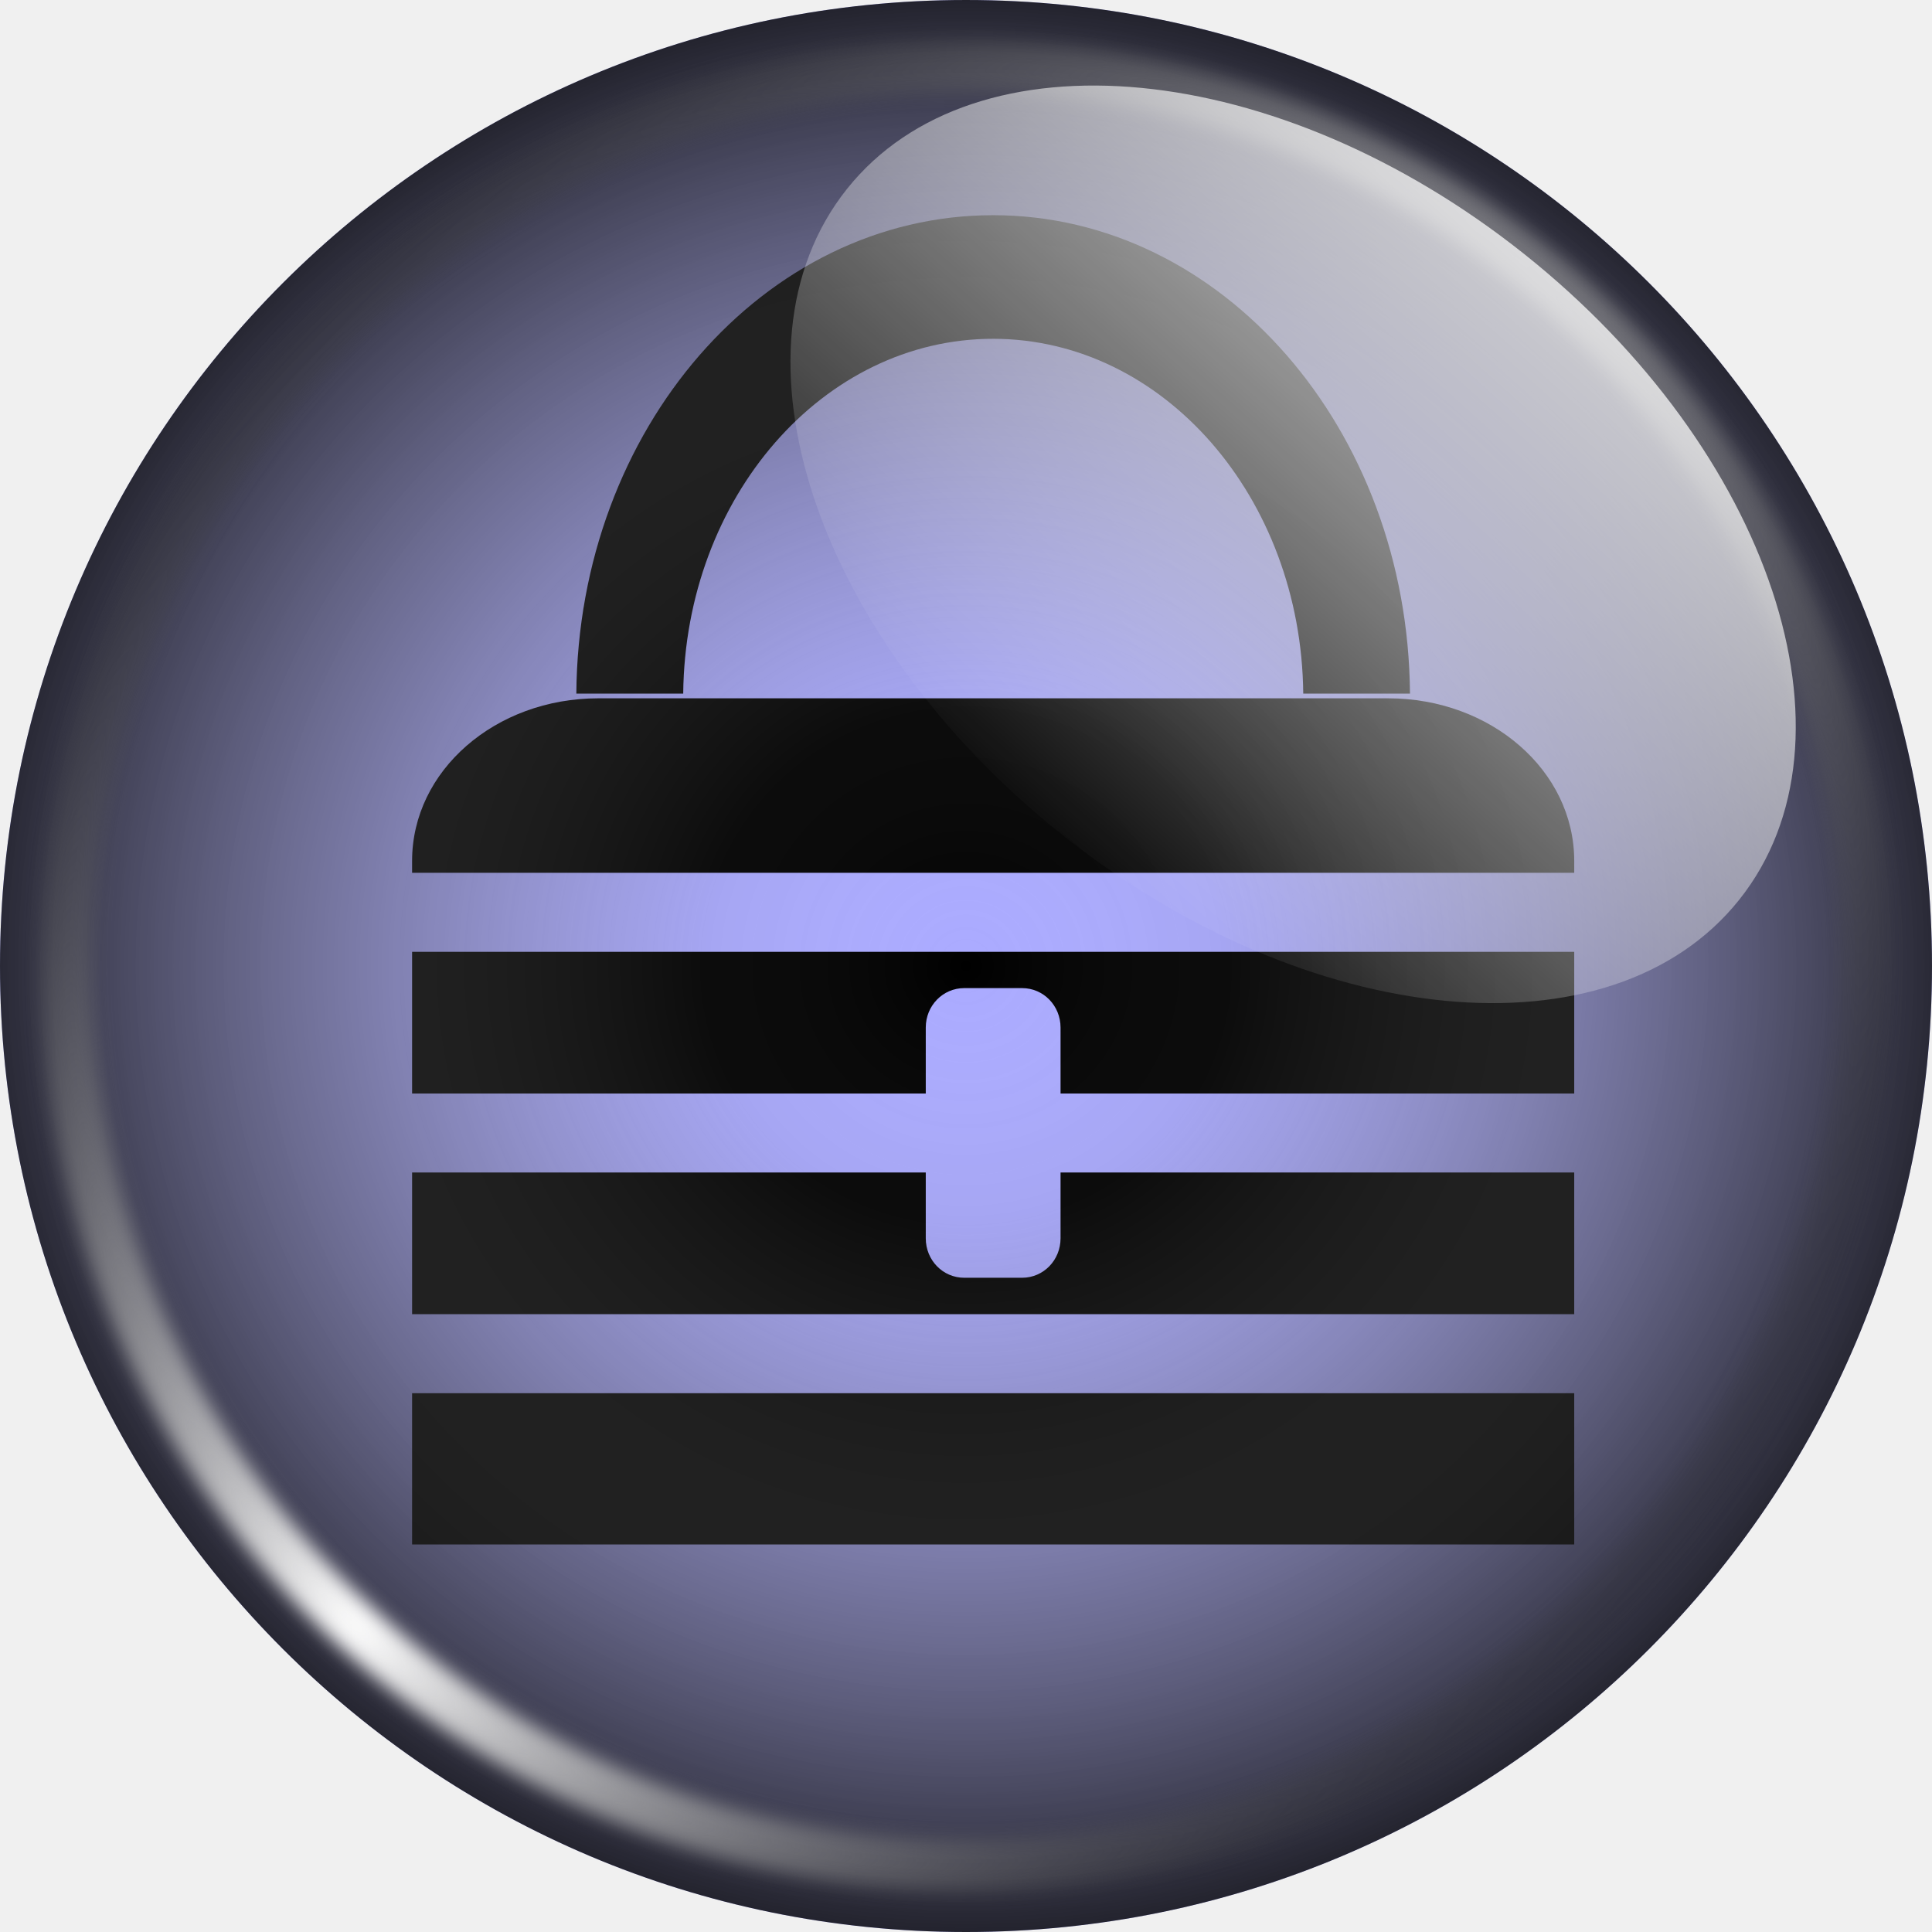
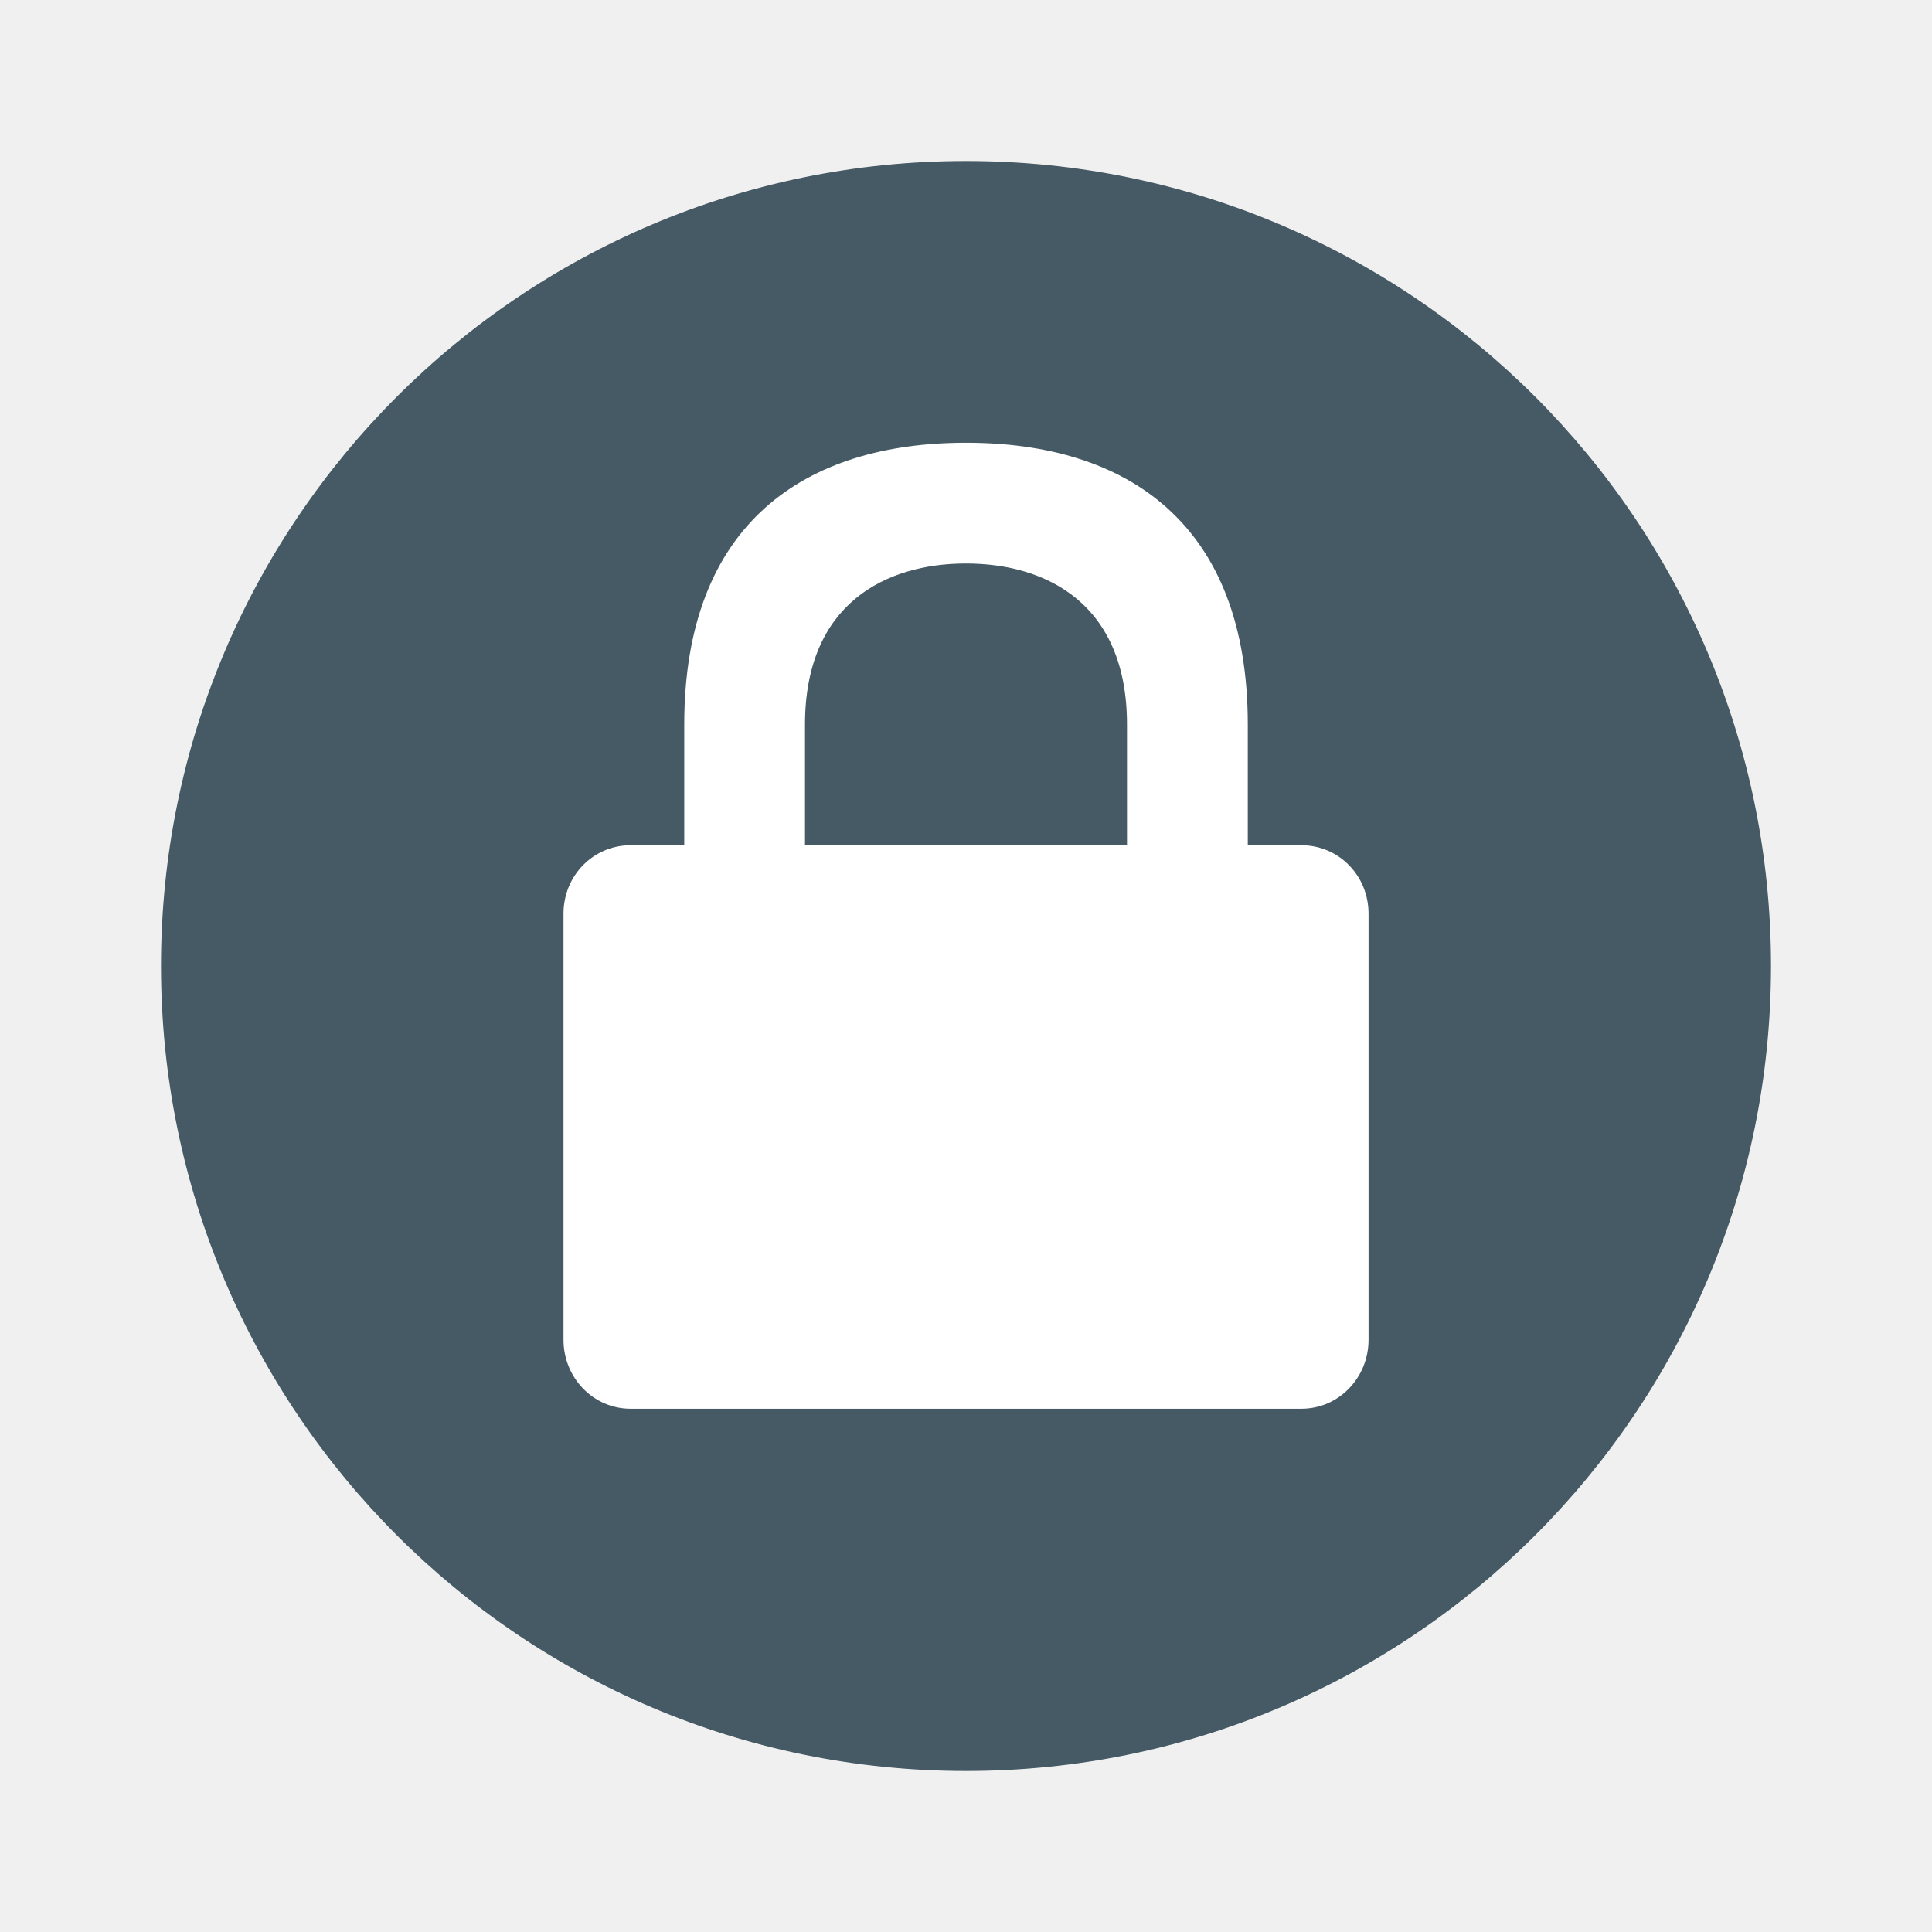
- <svg xmlns="http://www.w3.org/2000/svg" xmlns:xlink="http://www.w3.org/1999/xlink" id="svg2816" version="1.1" width="381.073" height="381.073">
-   <defs id="defs2820">
-     <filter id="filter3901" color-interpolation-filters="sRGB">
-       <feGaussianBlur id="feGaussianBlur3903" stdDeviation="2.148" />
-     </filter>
-     <linearGradient id="linearGradient3877">
-       <stop id="stop3879" offset="0" style="stop-color:#ffffff;stop-opacity:1" />
-       <stop id="stop3881" offset="1" style="stop-color:#000000;stop-opacity:0;" />
-     </linearGradient>
-     <linearGradient id="linearGradient3907">
-       <stop id="stop3909" offset="0" style="stop-color:#ffffff;stop-opacity:1;" />
-       <stop id="stop3911" offset="1" style="stop-color:#ffffff;stop-opacity:0;" />
-     </linearGradient>
-     <linearGradient id="linearGradient3915">
-       <stop id="stop3917" offset="0" style="stop-color:#ffffff;stop-opacity:0;" />
-       <stop style="stop-color:#787878;stop-opacity:0.097;" offset="0.234" id="stop3923" />
-       <stop id="stop3919" offset="1" style="stop-color:#000000;stop-opacity:1;" />
-     </linearGradient>
-     <radialGradient xlink:href="#linearGradient3915" id="radialGradient3057" gradientUnits="userSpaceOnUse" gradientTransform="matrix(1.142857,5.1509902e-8,-5.0317543e-8,1.116402,-29.29366,-33.46037)" cx="205.056" cy="287.455" fx="205.056" fy="287.455" r="209.967" />
-     <radialGradient xlink:href="#linearGradient3877" id="radialGradient3059" gradientUnits="userSpaceOnUse" gradientTransform="matrix(0.9578249,0.7964932,-3.122883,3.755431,1388.501,-1274.838)" cx="62.546" cy="440.547" fx="62.546" fy="440.547" r="209.967" />
-     <linearGradient xlink:href="#linearGradient3907" id="linearGradient3061" gradientUnits="userSpaceOnUse" gradientTransform="translate(6.9232575e-6,-2.6829529e-6)" x1="-217.706" y1="81.872" x2="-226.906" y2="243.919" />
-   </defs>
-   <g id="g3047" transform="translate(87.69428,-5.008197)">
-     <path transform="matrix(0.7998616,0,0,0.7449531,306.6926,-262.2135)" id="path3802" style="opacity:0.912;fill:#0000ff;fill-opacity:1;stroke:none" />
-     <path transform="matrix(0.7998616,0,0,0.7449531,306.6926,-262.2135)" id="path3804" style="opacity:0.912;fill:#0000ff;fill-opacity:1;stroke:none" />
-     <path transform="matrix(0.7998616,0,0,0.7449531,306.6926,-262.2135)" id="path3806" style="opacity:0.912;fill:#0000ff;fill-opacity:1;stroke:none" />
-     <path style="fill:#aaaaff;fill-opacity:1;stroke:none" id="path3925" d="m 415.023,287.455 c 0,115.962 -94.006,209.967 -209.967,209.967 -115.962,0 -209.967,-94.006 -209.967,-209.967 0,-115.962 94.006,-209.967 209.967,-209.967 115.962,0 209.967,94.006 209.967,209.967 z" transform="matrix(0.9074587,0,0,0.9074587,-83.23728,-65.30866)" />
-     <path d="m 108.183,47.454 c -45.16,0 -81.815,42.168 -82.201,94.36 l 21.082,0 C 47.452,103.084 74.648,71.833 108.183,71.833 c 33.536,0 60.791,31.251 61.179,69.981 l 21.052,0 C 190.028,89.622 153.343,47.454 108.183,47.454 z M 30.321,142.744 c -20.346,0 -36.733,14.298 -36.733,32.055 l 0,2.366 229.222,0 0,-2.366 c 0,-17.757 -16.388,-32.055 -36.733,-32.055 l -155.756,0 z m -36.733,50.005 0,27.945 101.319,0 0,-13.011 c 0,-4.317 3.374,-7.777 7.583,-7.777 l 11.418,0 c 4.209,0 7.583,3.46 7.583,7.777 l 0,13.011 101.319,0 0,-27.945 -229.222,0 z m 0,43.529 0,27.945 229.222,0 0,-27.945 -101.319,0 0,12.982 c 0,4.317 -3.374,7.777 -7.583,7.777 l -11.418,0 c -4.209,0 -7.583,-3.46 -7.583,-7.777 l 0,-12.982 -101.319,0 z m 0,43.529 0,29.837 229.222,0 0,-29.837 -229.222,0 z" style="fill:#000000;fill-opacity:1;stroke:none" id="path3037" />
-     <path transform="matrix(0.9074587,0,0,0.9074587,-83.23728,-65.30866)" d="m 415.023,287.455 c 0,115.962 -94.006,209.967 -209.967,209.967 -115.962,0 -209.967,-94.006 -209.967,-209.967 0,-115.962 94.006,-209.967 209.967,-209.967 115.962,0 209.967,94.006 209.967,209.967 z" id="path2838" style="fill:url(#radialGradient3057);fill-opacity:1;stroke:none" />
-     <path style="fill:none;stroke:url(#radialGradient3059);stroke-width:11.834;stroke-linecap:square;stroke-linejoin:miter;stroke-miterlimit:4;stroke-opacity:1;stroke-dasharray:none;filter:url(#filter3901)" id="path3875" d="m 415.023,287.455 c 0,115.962 -94.006,209.967 -209.967,209.967 -115.962,0 -209.967,-94.006 -209.967,-209.967 0,-115.962 94.006,-209.967 209.967,-209.967 115.962,0 209.967,94.006 209.967,209.967 z" transform="matrix(0.8450409,0,0,0.8450409,-70.43815,-47.36636)" />
-     <path transform="matrix(0.9367943,0.7462694,-0.7742379,0.9708831,520.3882,104.8744)" d="m -132.611,181.857 c 0,32.551 -42.055,58.938 -93.933,58.938 -51.878,0 -93.933,-26.388 -93.933,-58.938 0,-32.551 42.055,-58.938 93.933,-58.938 51.878,0 93.933,26.388 93.933,58.938 z" id="path3905" style="fill:url(#linearGradient3061);fill-opacity:1;stroke:none" />
-   </g>
+ <svg xmlns="http://www.w3.org/2000/svg" width="48" height="48" version="1.1" id="svg1">
+   <defs id="defs1" />
+   <circle style="fill:#455a64" cx="24" cy="24" r="20" id="circle1" />
+   <path style="fill:#ffffff" d="m 24,11 c -4,0 -7,2 -7,7 v 3 h -1.333 c -0.923,0 -1.667,0.75 -1.667,1.7 V 33.286 C 14,34.235 14.743,35 15.667,35 h 16.667 c 0.923,0 1.667,-0.765 1.667,-1.714 V 22.7 c 0,-0.95 -0.743,-1.7 -1.667,-1.7 h -1.333 v -3 c 0,-5 -3,-7 -7,-7 z m 0,3 c 2,0 4,1 4,4 v 3 h -8 v -3 c 0,-3 2,-4 4,-4 z" id="path1" />
</svg>
